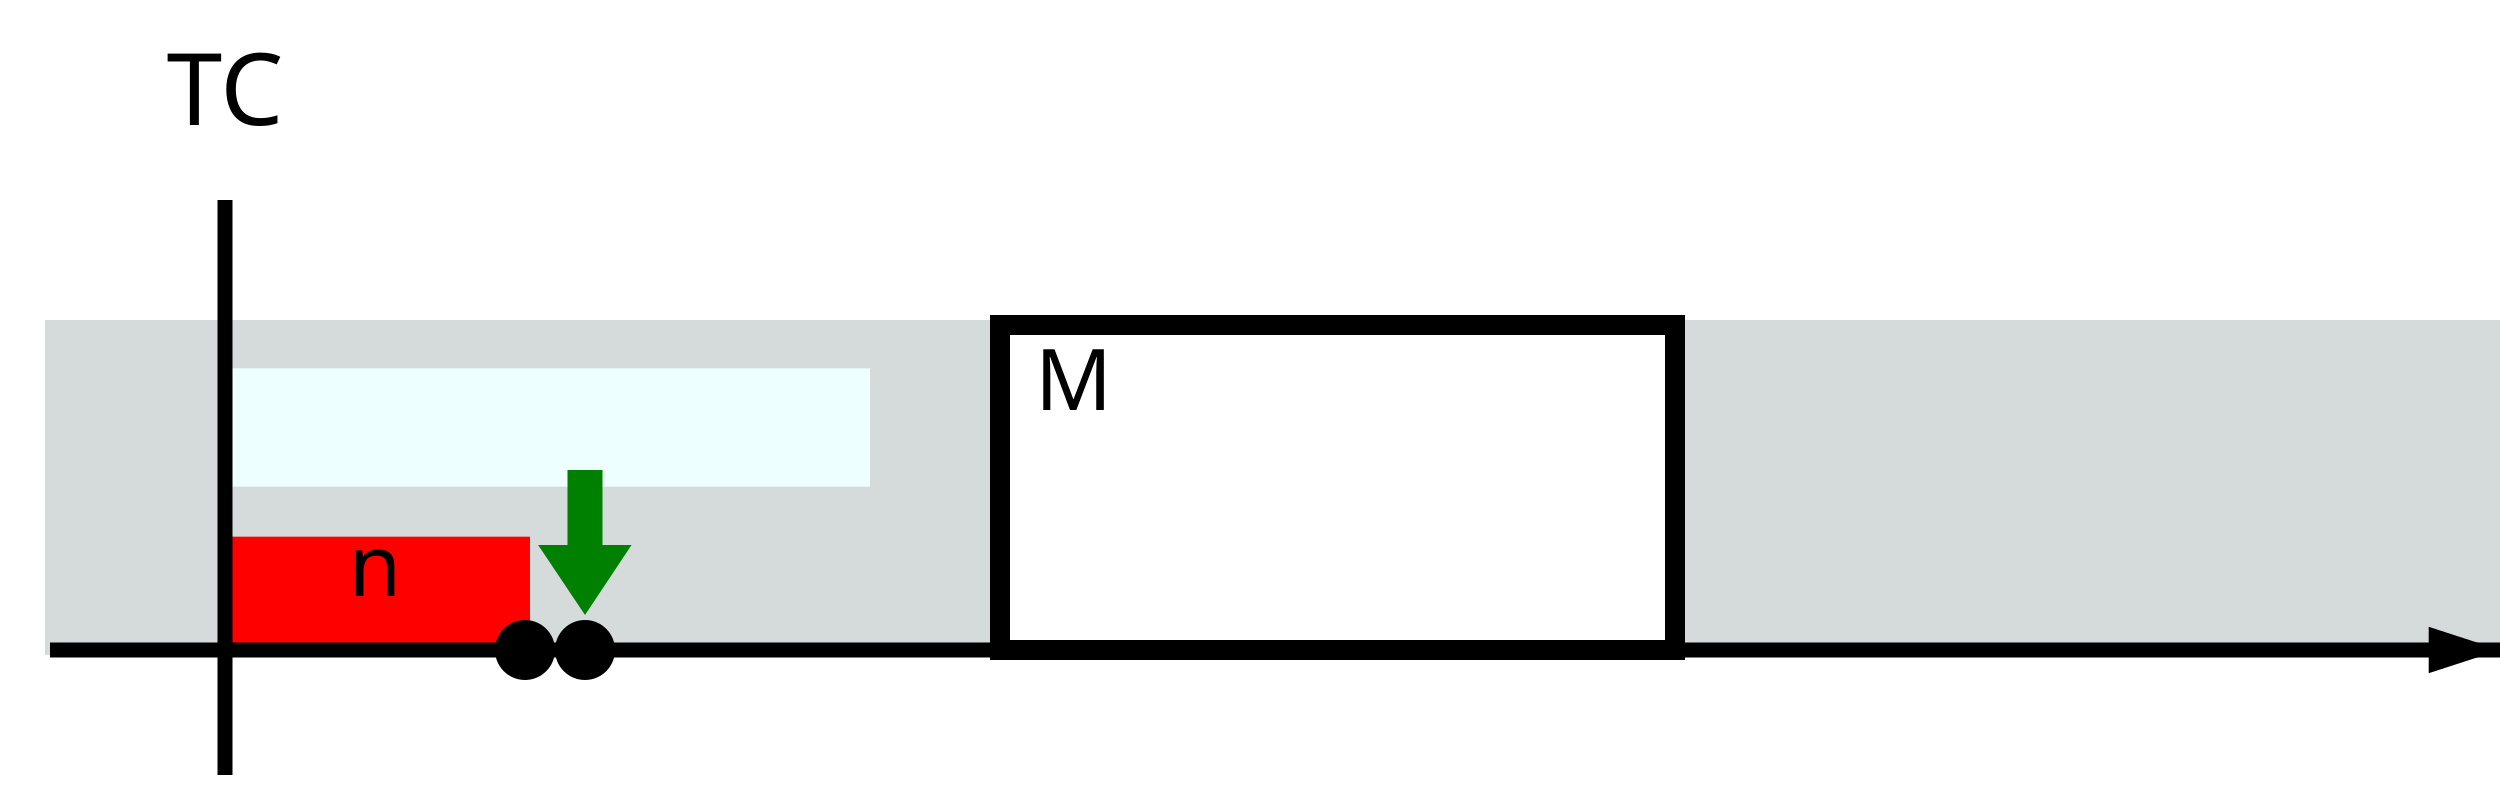
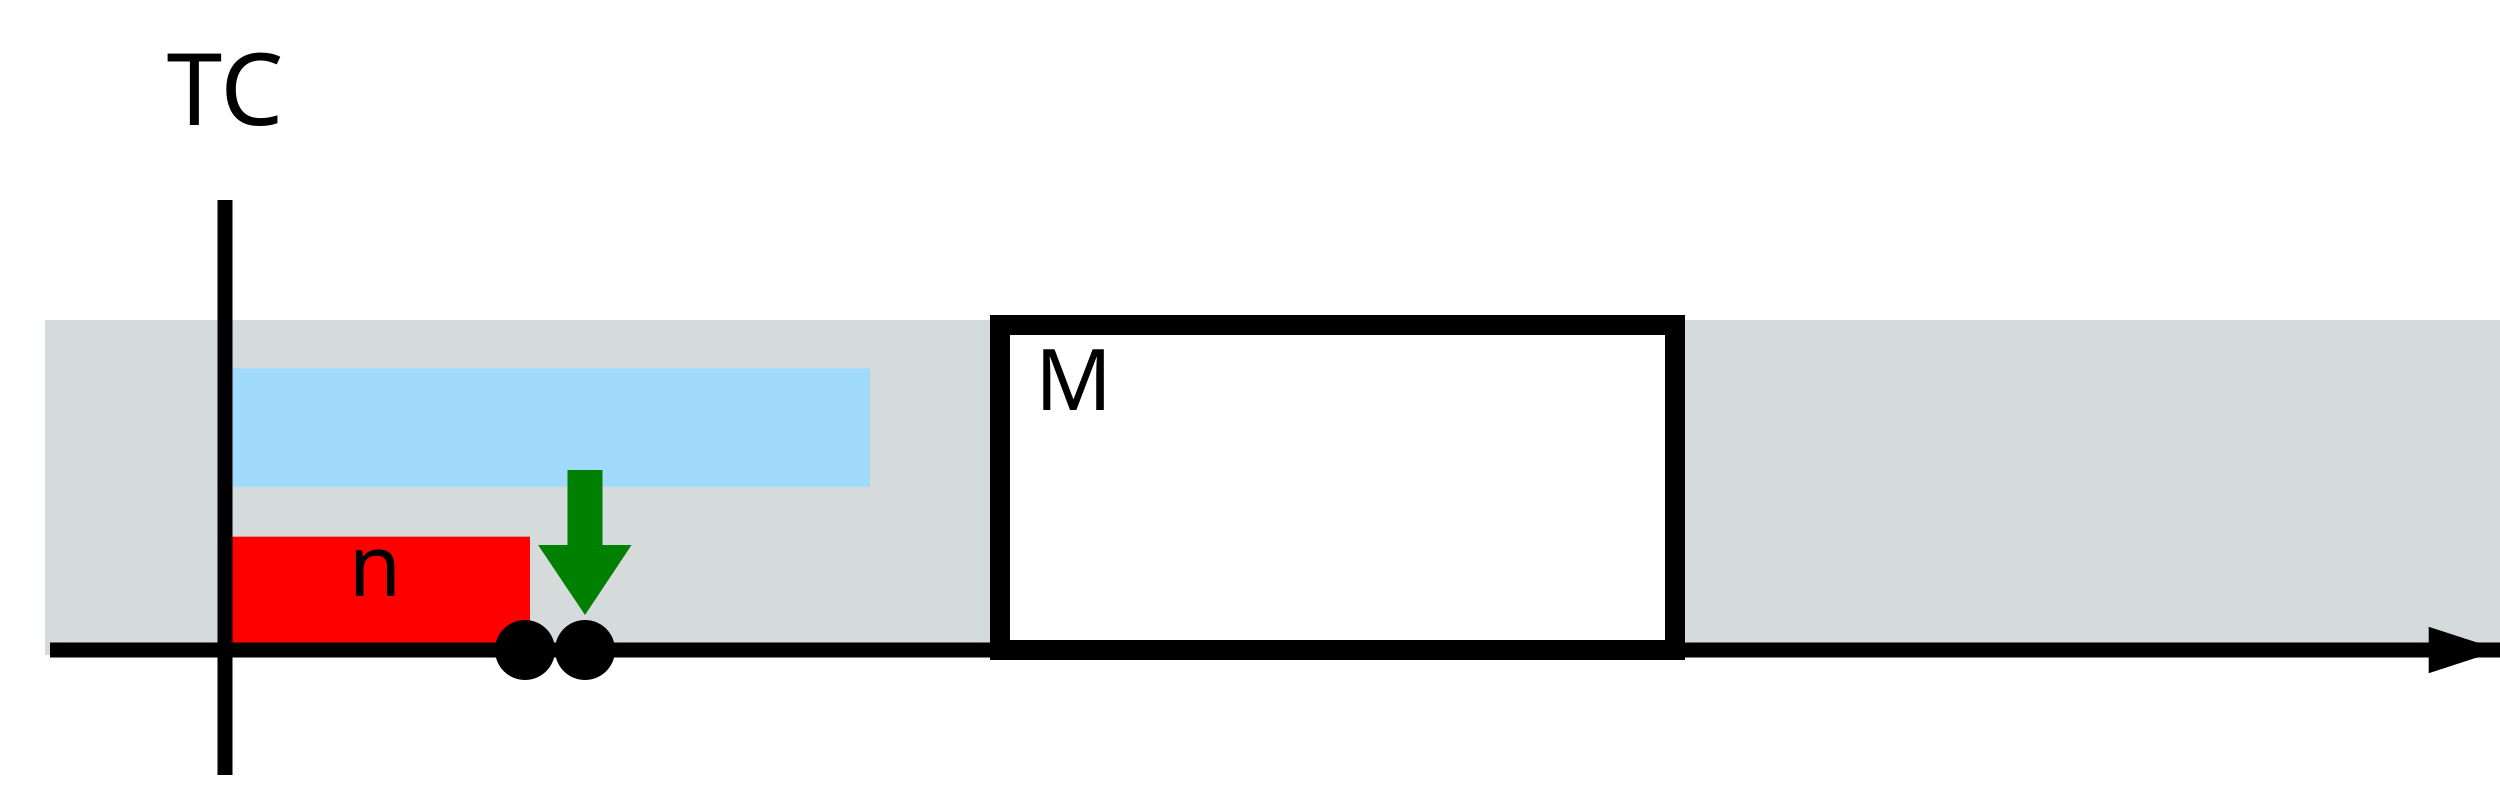
<svg xmlns="http://www.w3.org/2000/svg" width="500px" height="160px">
  <pattern id="dottedPattern" x="10" y="9" width="10" height="10" patternUnits="userSpaceOnUse">
    <circle cx="6" cy="6" r="3" style="stroke: none; fill: orange" />
  </pattern>
  <rect x="10" y="65" width="190" height="65" stroke="#D5DBDB" stroke-width="2" fill="#D5DBDB " />
  <rect x="338" y="65" width="162" height="65" stroke="#D5DBDB" stroke-width="2" fill="#D5DBDB " />
-   <rect x="45" y="74.667" width="128" height="21.667" stroke="#eeffff" stroke-width="2" fill="#eeffff " />
+   <rect x="45" y="74.667" width="128" height="21.667" stroke="#a0dbfd" stroke-width="2" fill="#a0dbfd " />
  <rect x="45" y="108.333" width="60" height="21.667" stroke="red" stroke-width="2" fill="red " />
  <text x="75" y="119.167" font-family="sans-serif" font-size="17px" font-weight="normal" text-anchor="middle" alignment-baseline="middle" fill="black">n</text>
  <rect x="200" y="65" width="135" height="65" stroke="black" stroke-width="4" fill="none " />
  <text x="207" y="82" font-family="sans-serif" font-size="17px" font-weight="normal" text-anchor="start" alignment-baseline="middle" fill="black">M</text>
  <line x1="45" y1="40" x2="45" y2="155" stroke="black" stroke-width="3" />
  <text x="45" y="25" font-family="sans-serif" font-size="20px" font-weight="normal" text-anchor="middle" alignment-baseline="middle" fill="black">TC</text>
  <marker id="Arrowhead" markerWidth="4" markerHeight="2.67" orient="auto" refX="0" refY="1.33">
    <polygon points="0 0, 2 1.33, 0 2.67" fill="green" />
  </marker>
  <path d="m 117 94 v15" stroke="green" stroke-width="7" marker-end="url(#Arrowhead)" />
  <circle cx="105" cy="130" r="6" fill="black" />
  <circle cx="117" cy="130" r="6" fill="black" />
  <path d="M 10 130 h 500" stroke="#000" stroke-width="3" fill="none" />
  <path d="M 500 130 l -14.26 4.64v -9.28z" stroke="#000" stroke-width="0" />
</svg>
